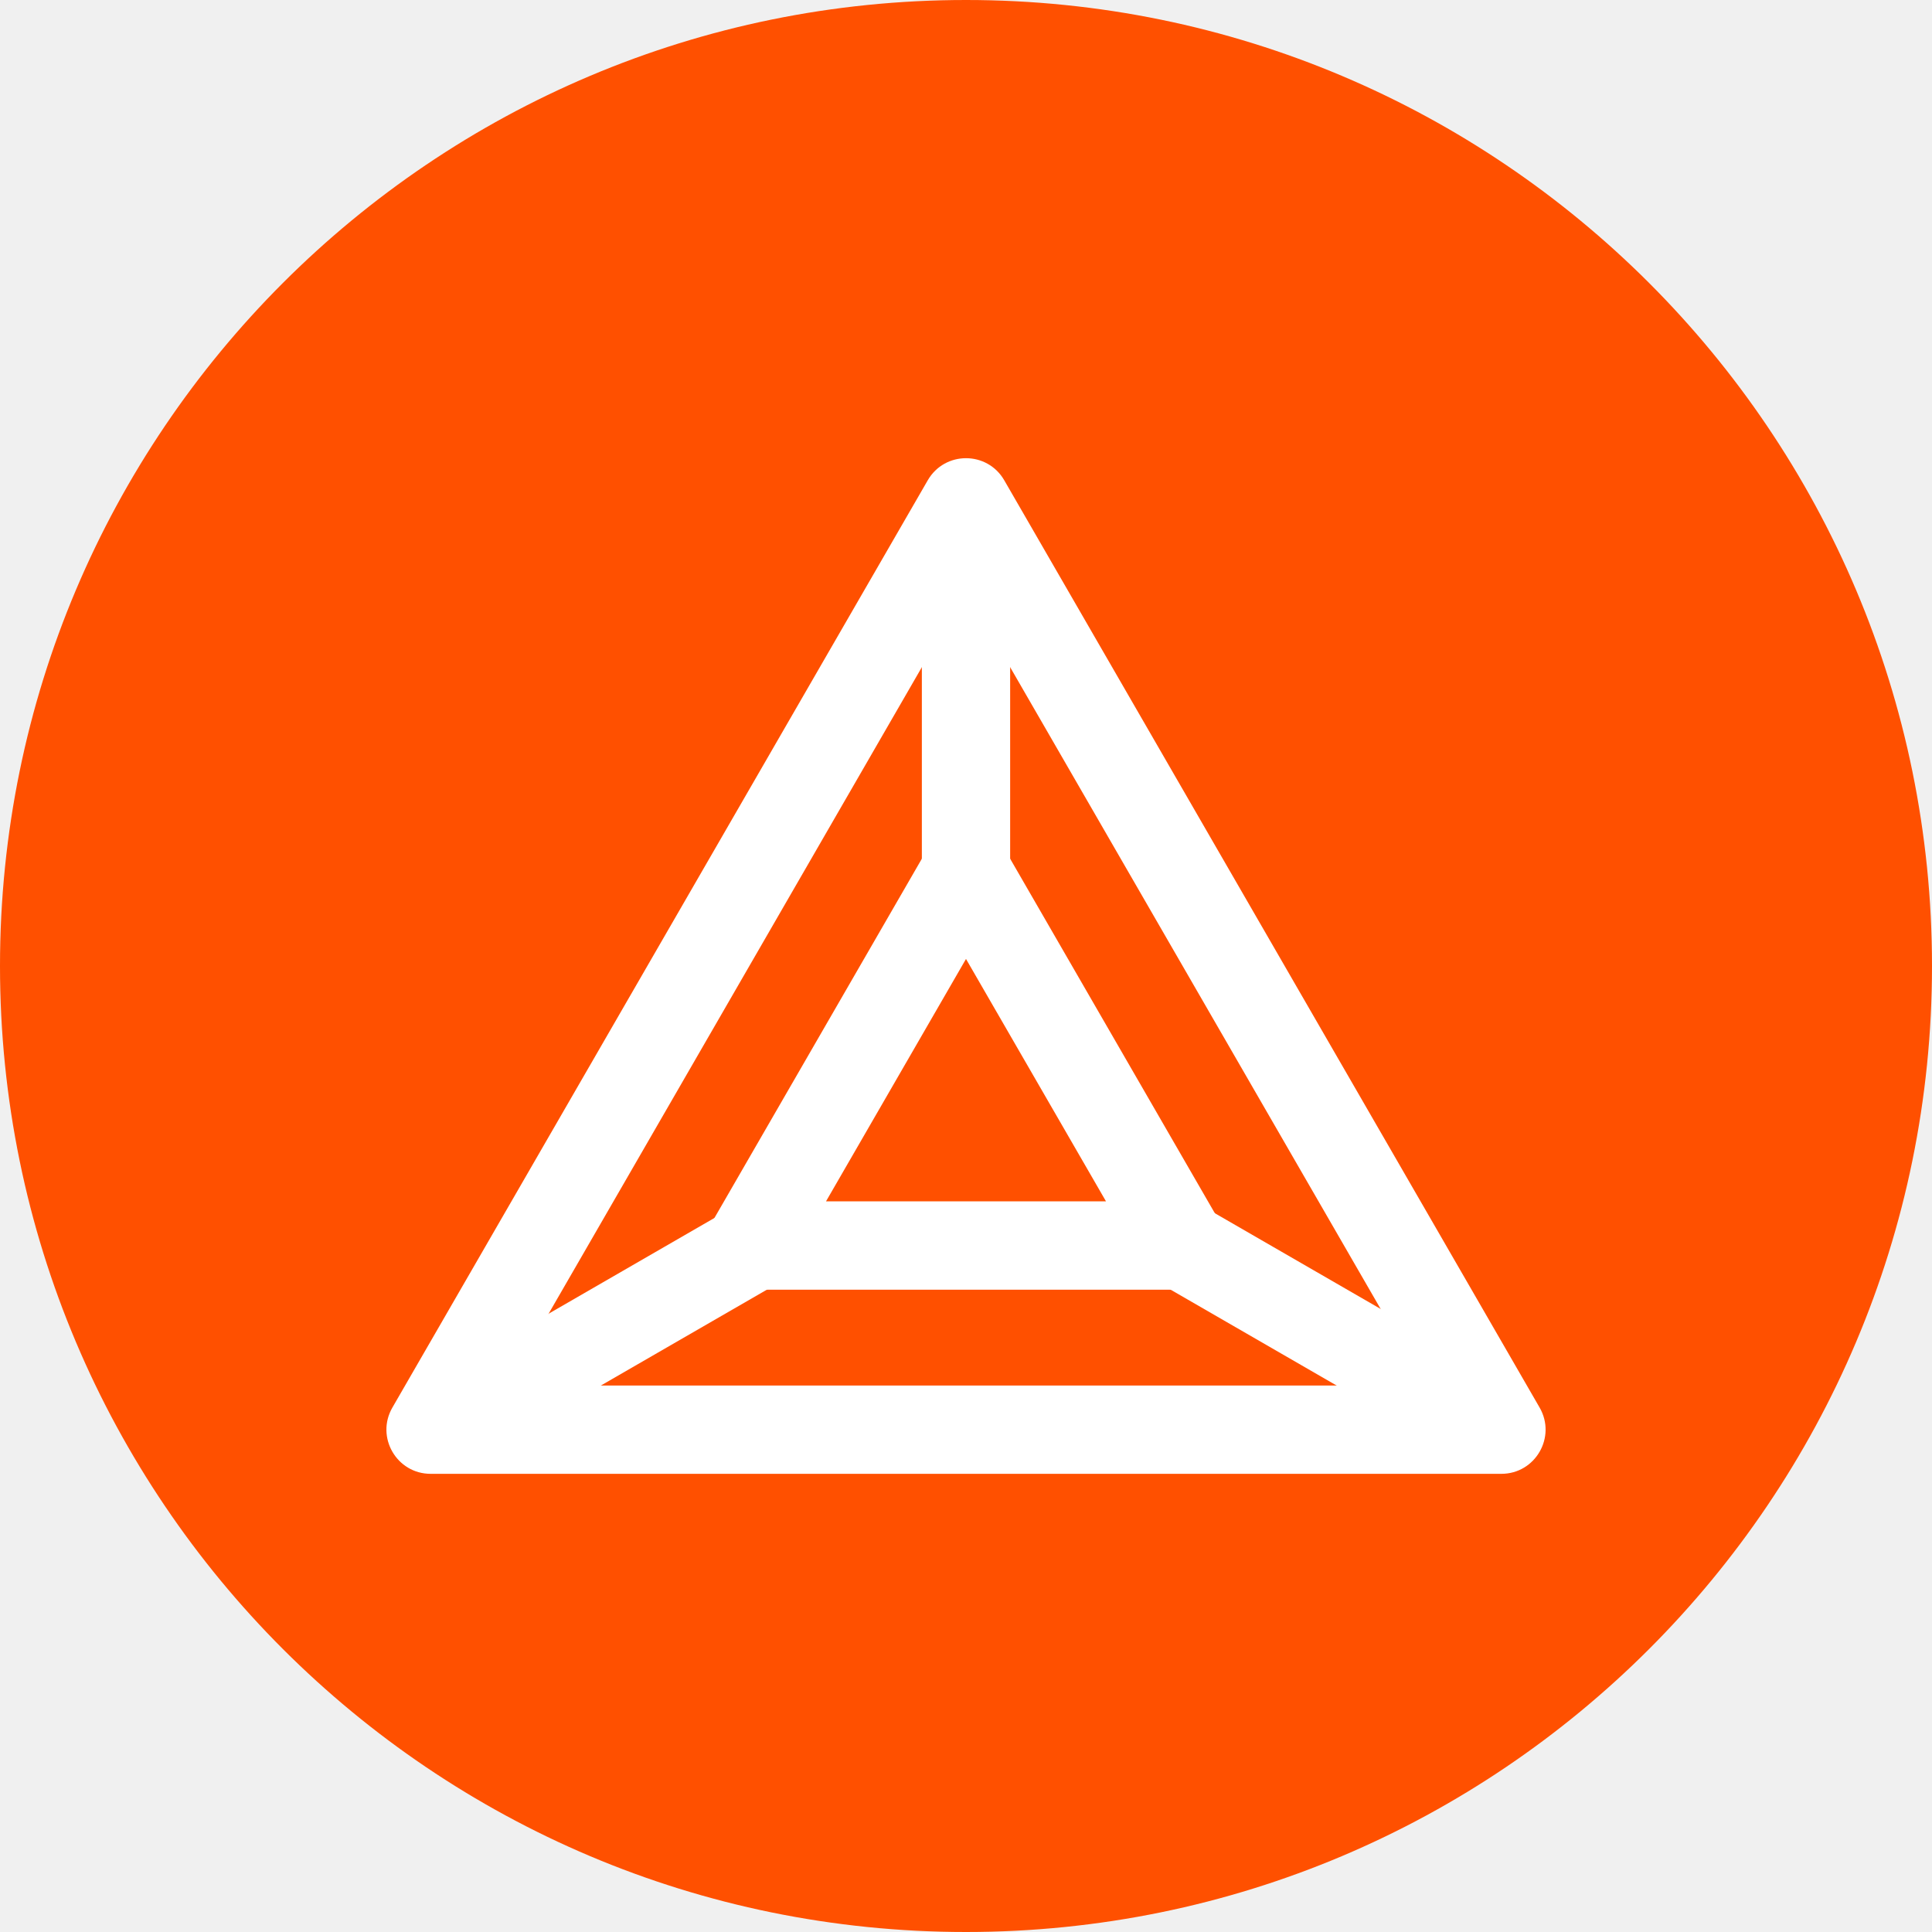
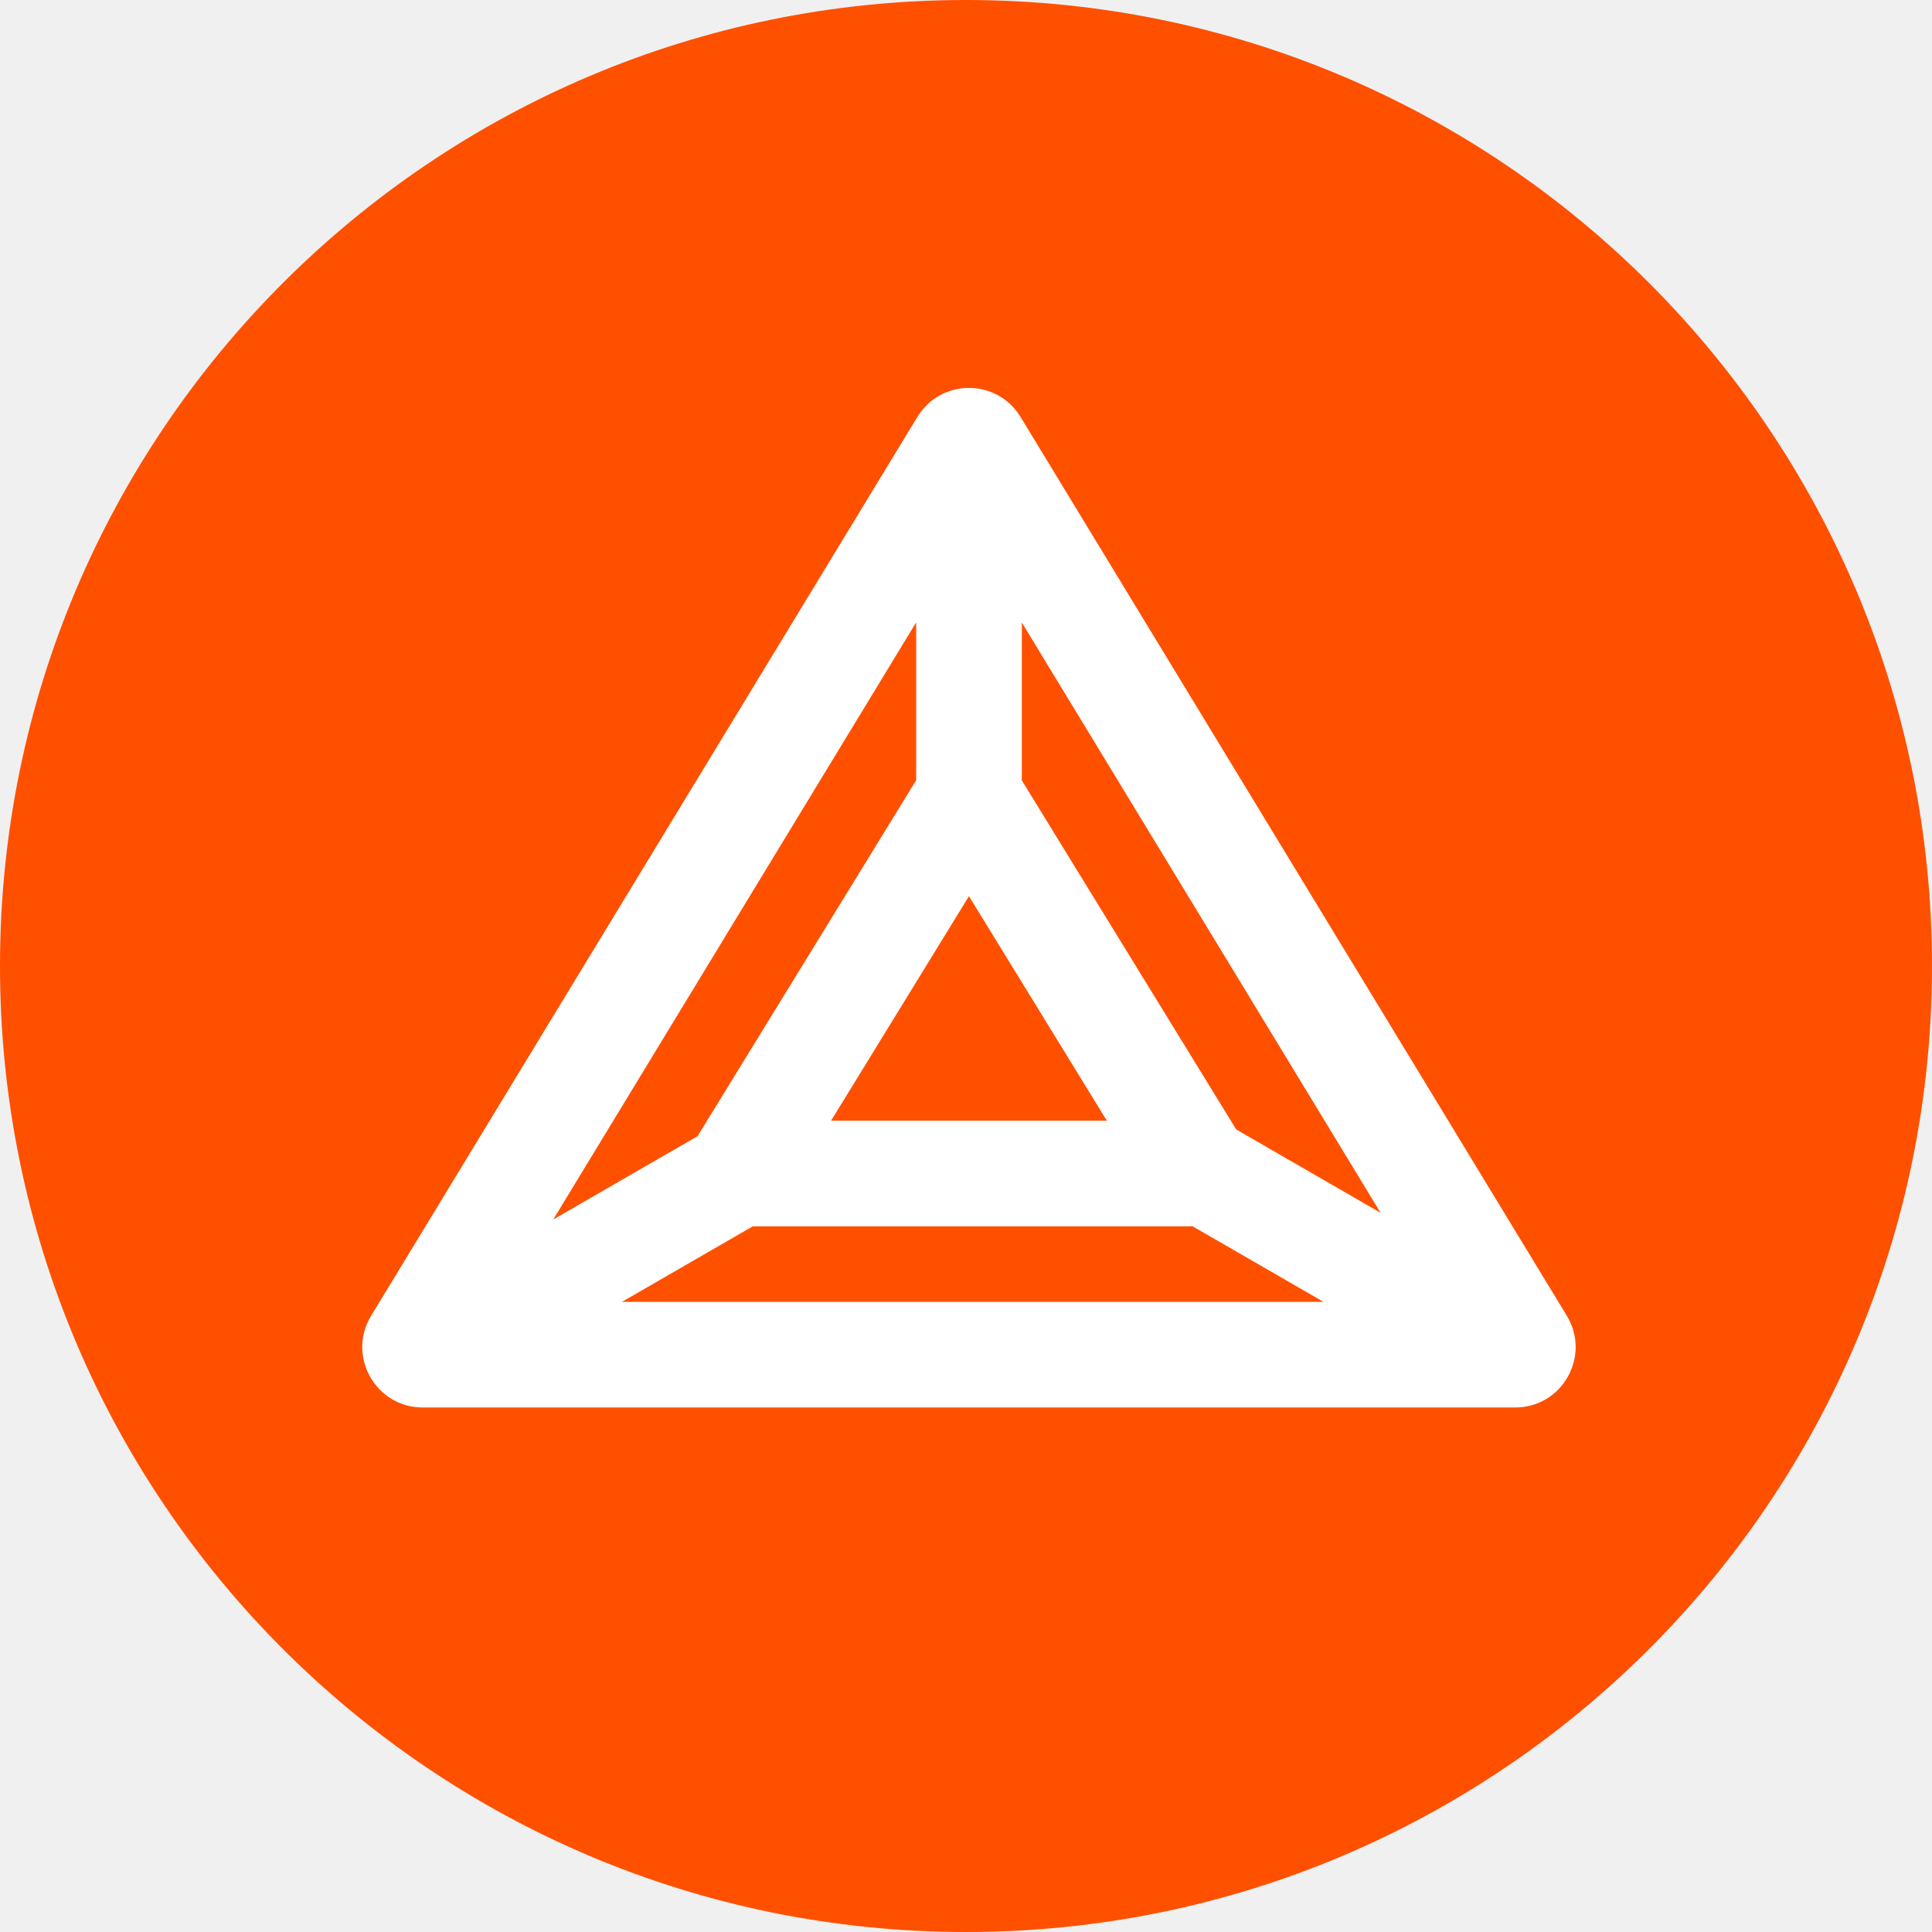
- <svg xmlns="http://www.w3.org/2000/svg" width="20" height="20" viewBox="0 0 20 20" fill="none">
-   <path d="M10 20C15.523 20 20 15.523 20 10C20 4.477 15.523 0 10 0C4.477 0 0 4.477 0 10C0 15.523 4.477 20 10 20Z" fill="#FF5000" />
-   <path fill-rule="evenodd" clip-rule="evenodd" d="M 10 6.115 L 5.25 14.343 L 14.75 14.343 L 10 6.115 Z M 10.396 4.972 C 10.22 4.667 9.78 4.667 9.604 4.972 L 4.062 14.571 C 3.886 14.876 4.106 15.257 4.458 15.257 L 15.542 15.257 C 15.894 15.257 16.114 14.876 15.938 14.571 L 10.396 4.972 Z" fill="white" />
-   <path fill-rule="evenodd" clip-rule="evenodd" d="M 10.198 8.441 C 10.11 8.289 9.89 8.289 9.802 8.441 L 7.165 13.008 C 7.077 13.16 7.187 13.351 7.363 13.351 L 12.637 13.351 C 12.813 13.351 12.923 13.16 12.835 13.008 L 10.198 8.441 Z M 11.449 12.436 L 10 9.927 L 8.551 12.436 L 11.449 12.436 Z" fill="white" />
-   <path fill-rule="evenodd" clip-rule="evenodd" d="M 15.314 15.196 L 11.355 12.91 L 11.812 12.118 L 15.771 14.404 L 15.314 15.196 Z" fill="white" />
-   <path fill-rule="evenodd" clip-rule="evenodd" d="M 10.457 5.2 L 10.457 9.771 L 9.543 9.771 L 9.543 5.2 L 10.457 5.2 Z" fill="white" />
-   <path fill-rule="evenodd" clip-rule="evenodd" d="M 4.286 14.404 L 8.245 12.118 L 8.702 12.91 L 4.743 15.196 L 4.286 14.404 Z" fill="white" />
+ <svg xmlns="http://www.w3.org/2000/svg" width="70" height="70" viewBox="0 0 70 70" fill="none">
+   <path d="M35 70C54.33 70 70 54.33 70 35C70 15.67 54.33 0 35 0C15.67 0 0 15.67 0 35C0 54.33 15.67 70 35 70Z" fill="#FF5000" />
+   <path fill-rule="evenodd" clip-rule="evenodd" d="M33.195 22.548L20.045 44.185L25.275 41.166C25.288 41.144 25.3 41.123 25.314 41.101L33.195 28.269V22.548ZM47.951 47.168H22.536L27.272 44.433H43.036C43.093 44.433 43.149 44.431 43.204 44.427L47.951 47.168ZM50.022 43.943L37.023 22.555V28.276L44.791 40.923L50.022 43.943ZM36.977 15.107C36.124 13.705 34.09 13.705 33.238 15.107L13.447 47.672C12.561 49.13 13.61 50.996 15.316 50.996H54.898C56.604 50.996 57.654 49.13 56.768 47.672L36.977 15.107ZM35.107 32.47L30.111 40.605H40.103L35.107 32.47Z" fill="white" />
</svg>
